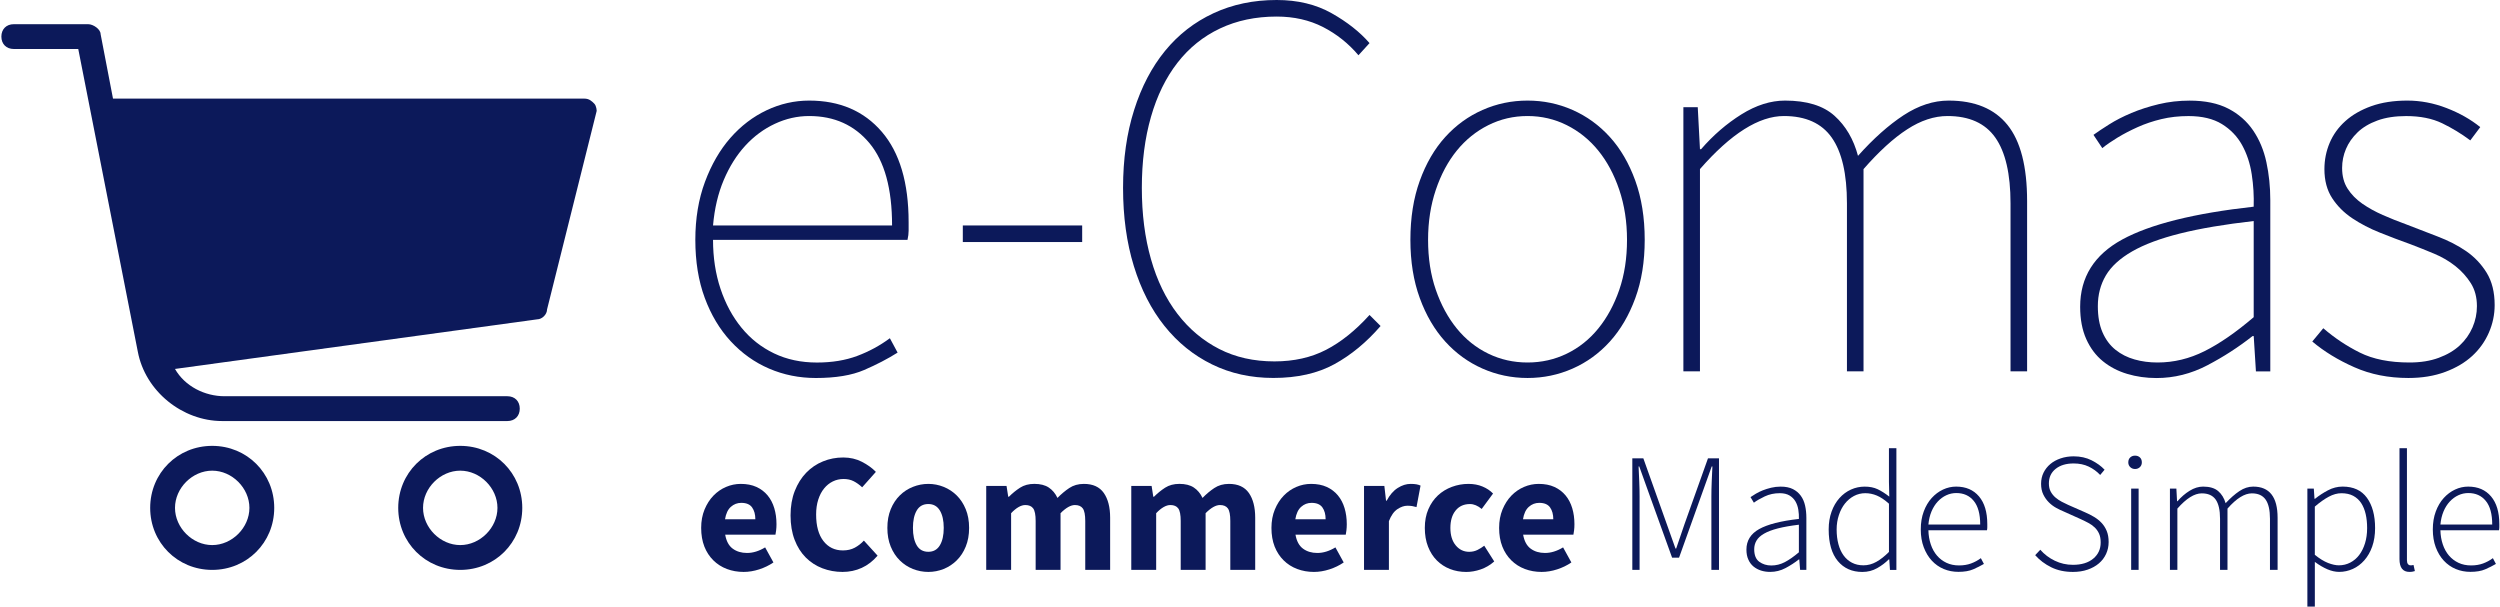
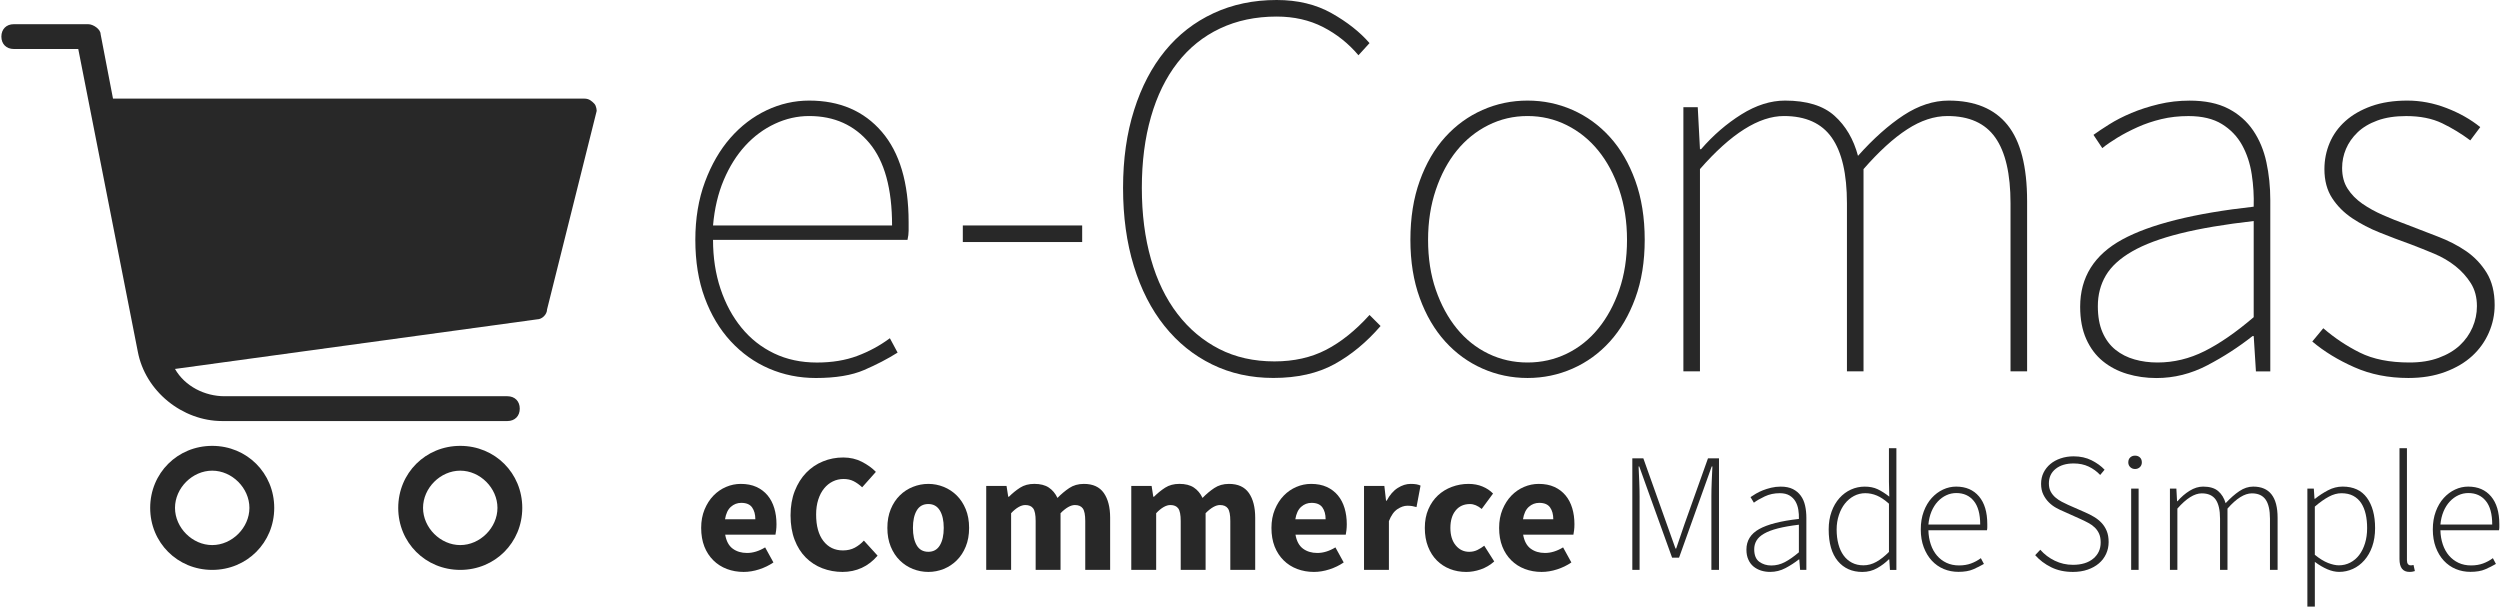
<svg xmlns="http://www.w3.org/2000/svg" xmlns:xlink="http://www.w3.org/1999/xlink" version="1.1" id="Calque_1" x="0px" y="0px" viewBox="0 0 1366 331.45" style="enable-background:new 0 0 1366 331.45;" xml:space="preserve">
  <style type="text/css">
- 	.st0{clip-path:url(#SVGID_2_);fill:#0c195a;}
- 	.st1{fill:#0c195a;}
+ 	.st0{clip-path:url(#SVGID_2_);fill:#282828;}
+ 	.st1{fill:#282828;}
</style>
  <g>
    <defs>
      <rect id="SVGID_1_" x="0.75" width="1364.88" height="331.45" />
    </defs>
    <clipPath id="SVGID_2_">
      <use xlink:href="#SVGID_1_" style="overflow:visible;" />
    </clipPath>
    <path class="st0" d="M383.12,288.45c0-3.7,0.61-7.05,1.84-10.04c1.24-2.98,2.85-5.52,4.86-7.59c2-2.06,4.29-3.65,6.89-4.76   c2.59-1.11,5.27-1.66,8.05-1.66c3.26,0,6.12,0.55,8.55,1.66c2.44,1.11,4.47,2.66,6.11,4.63c1.63,1.97,2.85,4.3,3.65,6.99   c0.8,2.68,1.2,5.58,1.2,8.73c0,1.24-0.06,2.36-0.19,3.37c-0.12,1.02-0.24,1.81-0.37,2.36h-27.47c0.61,3.52,1.98,6.07,4.11,7.64   c2.14,1.57,4.73,2.36,7.83,2.36c3.26,0,6.56-1.02,9.89-3.05l4.53,8.23c-2.34,1.6-4.95,2.87-7.81,3.79   c-2.87,0.93-5.69,1.39-8.47,1.39c-3.27,0-6.32-0.54-9.16-1.61c-2.84-1.08-5.3-2.65-7.39-4.72c-2.1-2.07-3.74-4.58-4.91-7.54   C383.71,295.66,383.12,292.27,383.12,288.45 M412.72,283.73c0-2.65-0.59-4.81-1.77-6.47c-1.17-1.66-3.14-2.5-5.92-2.5   c-2.15,0-4.06,0.72-5.69,2.18c-1.63,1.45-2.69,3.71-3.19,6.79H412.72z" />
    <path class="st0" d="M431.96,281.61c0-5,0.77-9.45,2.31-13.37c1.54-3.92,3.62-7.23,6.25-9.95c2.62-2.7,5.66-4.77,9.16-6.19   c3.48-1.42,7.16-2.13,11.05-2.13c3.76,0,7.17,0.79,10.22,2.36c3.06,1.58,5.6,3.41,7.63,5.5l-7.49,8.42   c-1.54-1.42-3.1-2.53-4.67-3.33c-1.58-0.8-3.42-1.2-5.5-1.2c-2.1,0-4.06,0.45-5.88,1.34c-1.82,0.89-3.41,2.18-4.76,3.84   c-1.36,1.66-2.42,3.7-3.19,6.1c-0.77,2.4-1.16,5.12-1.16,8.13c0,6.23,1.33,11.06,3.98,14.48c2.65,3.42,6.2,5.14,10.64,5.14   c2.46,0,4.63-0.49,6.48-1.48c1.85-0.99,3.52-2.28,4.99-3.89l7.49,8.23c-2.53,2.97-5.41,5.19-8.65,6.67   c-3.24,1.48-6.74,2.22-10.5,2.22c-3.88,0-7.55-0.67-11-1.99c-3.46-1.32-6.48-3.29-9.07-5.87c-2.59-2.59-4.63-5.81-6.1-9.66   C432.7,291.11,431.96,286.66,431.96,281.61" />
    <path class="st0" d="M484.86,288.45c0-3.83,0.61-7.23,1.84-10.22c1.24-3,2.88-5.5,4.96-7.54c2.05-2.04,4.45-3.59,7.16-4.67   c2.71-1.08,5.52-1.62,8.42-1.62s5.69,0.54,8.37,1.62c2.68,1.08,5.05,2.63,7.12,4.67c2.07,2.04,3.72,4.55,4.95,7.54   c1.23,2.99,1.84,6.39,1.84,10.22c0,3.82-0.61,7.23-1.84,10.22c-1.23,3-2.88,5.51-4.95,7.54c-2.07,2.04-4.44,3.6-7.12,4.68   c-2.68,1.07-5.48,1.61-8.37,1.61s-5.71-0.54-8.42-1.61c-2.71-1.08-5.11-2.64-7.16-4.68c-2.08-2.03-3.72-4.54-4.96-7.54   C485.47,295.68,484.86,292.27,484.86,288.45 M498.83,288.45c0,4.01,0.69,7.18,2.08,9.53c1.38,2.34,3.49,3.52,6.33,3.52   c2.77,0,4.87-1.17,6.29-3.52s2.13-5.52,2.13-9.53c0-4.01-0.71-7.18-2.13-9.53c-1.42-2.34-3.52-3.52-6.29-3.52   c-2.84,0-4.95,1.17-6.33,3.52C499.52,281.27,498.83,284.44,498.83,288.45" />
    <path class="st0" d="M538.87,265.51h11.1l0.93,5.92h0.37c1.91-1.92,3.95-3.57,6.1-4.96c2.15-1.38,4.75-2.08,7.77-2.08   c3.26,0,5.9,0.66,7.9,1.99c2,1.33,3.6,3.22,4.76,5.69c2.04-2.1,4.19-3.9,6.43-5.4c2.25-1.51,4.91-2.27,8.01-2.27   c4.93,0,8.55,1.65,10.87,4.95c2.31,3.3,3.47,7.81,3.47,13.55v28.48h-13.6v-26.73c0-3.33-0.45-5.61-1.34-6.85   c-0.9-1.23-2.33-1.85-4.3-1.85c-2.28,0-4.9,1.48-7.86,4.45v30.98h-13.6v-26.73c0-3.33-0.45-5.61-1.34-6.85   c-0.89-1.23-2.33-1.85-4.3-1.85c-2.34,0-4.94,1.48-7.77,4.45v30.98h-13.6V265.51z" />
    <path class="st0" d="M618.14,265.51h11.1l0.92,5.92h0.37c1.92-1.92,3.95-3.57,6.1-4.96c2.16-1.38,4.75-2.08,7.77-2.08   c3.26,0,5.9,0.66,7.9,1.99s3.6,3.22,4.76,5.69c2.03-2.1,4.18-3.9,6.43-5.4c2.26-1.51,4.91-2.27,8.01-2.27   c4.93,0,8.55,1.65,10.87,4.95c2.31,3.3,3.47,7.81,3.47,13.55v28.48h-13.6v-26.73c0-3.33-0.44-5.61-1.33-6.85   c-0.9-1.23-2.33-1.85-4.31-1.85c-2.28,0-4.9,1.48-7.86,4.45v30.98h-13.6v-26.73c0-3.33-0.45-5.61-1.34-6.85   c-0.89-1.23-2.33-1.85-4.3-1.85c-2.33,0-4.93,1.48-7.77,4.45v30.98h-13.6V265.51z" />
    <path class="st0" d="M694.72,288.45c0-3.7,0.62-7.05,1.85-10.04c1.23-2.98,2.85-5.52,4.86-7.59c2-2.06,4.3-3.65,6.89-4.76   c2.59-1.11,5.27-1.66,8.05-1.66c3.27,0,6.12,0.55,8.56,1.66c2.44,1.11,4.47,2.66,6.1,4.63c1.64,1.97,2.85,4.3,3.65,6.99   c0.79,2.68,1.2,5.58,1.2,8.73c0,1.24-0.07,2.36-0.19,3.37c-0.12,1.02-0.24,1.81-0.37,2.36h-27.47c0.61,3.52,1.99,6.07,4.11,7.64   c2.13,1.57,4.73,2.36,7.82,2.36c3.27,0,6.56-1.02,9.89-3.05l4.53,8.23c-2.34,1.6-4.94,2.87-7.81,3.79   c-2.87,0.93-5.69,1.39-8.47,1.39c-3.26,0-6.32-0.54-9.15-1.61c-2.85-1.08-5.31-2.65-7.4-4.72c-2.1-2.07-3.73-4.58-4.91-7.54   C695.3,295.66,694.72,292.27,694.72,288.45 M724.32,283.73c0-2.65-0.58-4.81-1.76-6.47s-3.15-2.5-5.92-2.5   c-2.17,0-4.06,0.72-5.69,2.18c-1.63,1.45-2.69,3.71-3.19,6.79H724.32z" />
    <path class="st0" d="M745.31,265.51h11.1l0.92,8.05h0.37c1.66-3.14,3.67-5.45,6.02-6.94c2.34-1.48,4.68-2.22,7.03-2.22   c1.29,0,2.36,0.08,3.18,0.23c0.83,0.15,1.59,0.39,2.26,0.69l-2.21,11.75c-0.87-0.25-1.67-0.43-2.41-0.56   c-0.74-0.12-1.6-0.18-2.59-0.18c-1.72,0-3.53,0.61-5.41,1.85c-1.88,1.22-3.44,3.42-4.67,6.56v26.64h-13.6V265.51z" />
    <path class="st0" d="M778.52,288.45c0-3.83,0.64-7.23,1.94-10.22c1.3-3,3.04-5.5,5.22-7.54c2.19-2.04,4.73-3.59,7.64-4.67   c2.9-1.08,5.92-1.62,9.06-1.62c2.84,0,5.4,0.48,7.68,1.44c2.28,0.95,4.19,2.23,5.74,3.83l-6.2,8.42c-2.16-1.79-4.29-2.68-6.38-2.68   c-3.33,0-5.95,1.17-7.86,3.52c-1.91,2.34-2.87,5.52-2.87,9.53c0,4.01,0.97,7.18,2.92,9.53c1.94,2.34,4.39,3.52,7.35,3.52   c1.66,0,3.18-0.35,4.53-1.02c1.35-0.68,2.59-1.46,3.7-2.31l5.46,8.6c-2.23,1.97-4.69,3.42-7.4,4.35c-2.72,0.93-5.34,1.38-7.87,1.38   c-3.2,0-6.18-0.54-8.92-1.61c-2.75-1.08-5.14-2.64-7.17-4.68c-2.03-2.03-3.64-4.54-4.81-7.54   C779.1,295.68,778.52,292.27,778.52,288.45" />
    <path class="st0" d="M819.12,288.45c0-3.7,0.61-7.05,1.84-10.04c1.24-2.98,2.85-5.52,4.86-7.59c2-2.06,4.29-3.65,6.89-4.76   c2.59-1.11,5.27-1.66,8.05-1.66c3.26,0,6.12,0.55,8.55,1.66c2.44,1.11,4.47,2.66,6.11,4.63c1.63,1.97,2.85,4.3,3.65,6.99   c0.8,2.68,1.2,5.58,1.2,8.73c0,1.24-0.06,2.36-0.19,3.37c-0.12,1.02-0.24,1.81-0.37,2.36h-27.47c0.61,3.52,1.98,6.07,4.11,7.64   c2.14,1.57,4.73,2.36,7.83,2.36c3.26,0,6.56-1.02,9.89-3.05l4.53,8.23c-2.34,1.6-4.94,2.87-7.81,3.79   c-2.87,0.93-5.69,1.39-8.47,1.39c-3.26,0-6.31-0.54-9.15-1.61c-2.84-1.08-5.3-2.65-7.39-4.72c-2.1-2.07-3.74-4.58-4.91-7.54   C819.7,295.66,819.12,292.27,819.12,288.45 M848.72,283.73c0-2.65-0.59-4.81-1.76-6.47c-1.17-1.66-3.15-2.5-5.92-2.5   c-2.16,0-4.06,0.72-5.69,2.18c-1.64,1.45-2.7,3.71-3.19,6.79H848.72z" />
    <path class="st0" d="M891.91,250.43h6.01l12.76,35.8l4.81,13.5h0.37l4.61-13.5l12.77-35.8h6.02v60.96h-4.16v-40.06   c0-2.53,0.06-5.26,0.18-8.19c0.13-2.93,0.25-5.69,0.38-8.28h-0.38l-4.8,13.41l-13.05,36.45h-3.79l-13.14-36.45l-4.81-13.41h-0.37   c0.12,2.59,0.24,5.35,0.37,8.28c0.13,2.93,0.18,5.66,0.18,8.19v40.06h-3.97V250.43z" />
    <path class="st0" d="M954.25,300.29c0-4.87,2.31-8.6,6.93-11.19c4.63-2.59,11.87-4.45,21.74-5.56c0.06-1.66-0.05-3.34-0.32-5.04   c-0.27-1.69-0.8-3.2-1.57-4.53c-0.78-1.33-1.85-2.4-3.24-3.24c-1.39-0.83-3.16-1.25-5.32-1.25c-3.02,0-5.76,0.59-8.23,1.77   c-2.47,1.16-4.44,2.31-5.92,3.42l-1.84-3.05c0.81-0.56,1.77-1.18,2.91-1.85c1.14-0.68,2.41-1.3,3.79-1.85   c1.39-0.55,2.92-1.03,4.58-1.43c1.67-0.4,3.4-0.6,5.19-0.6c2.65,0,4.87,0.44,6.66,1.33c1.79,0.9,3.24,2.12,4.34,3.65   c1.12,1.54,1.9,3.35,2.36,5.42c0.46,2.06,0.69,4.3,0.69,6.7v28.4h-3.42l-0.46-5.74h-0.19c-2.28,1.79-4.73,3.37-7.35,4.76   c-2.63,1.39-5.42,2.08-8.37,2.08c-1.79,0-3.46-0.25-4.99-0.74c-1.54-0.49-2.91-1.23-4.11-2.21c-1.2-0.99-2.15-2.26-2.82-3.8   C954.58,304.2,954.25,302.39,954.25,300.29 M958.5,300.1c0,3.21,0.92,5.49,2.77,6.85c1.86,1.35,4.04,2.03,6.57,2.03   c2.59,0,5.05-0.61,7.4-1.84c2.34-1.23,4.9-3.02,7.67-5.36v-15.08c-4.56,0.55-8.39,1.23-11.51,2.03c-3.11,0.8-5.63,1.76-7.54,2.87   c-1.92,1.11-3.29,2.38-4.11,3.79C958.92,296.8,958.5,298.38,958.5,300.1" />
    <path class="st0" d="M999.19,289.28c0-3.58,0.53-6.82,1.58-9.72c1.04-2.9,2.48-5.36,4.29-7.39c1.82-2.04,3.92-3.59,6.3-4.67   c2.37-1.08,4.89-1.61,7.54-1.61c2.71,0,5.07,0.48,7.08,1.43c2,0.96,4.11,2.3,6.33,4.03l-0.19-8.14v-18.32h4.07v66.51h-3.52   l-0.37-5.74h-0.28c-1.79,1.8-3.9,3.39-6.33,4.77c-2.44,1.39-5.14,2.08-8.1,2.08c-5.61,0-10.09-1.98-13.41-5.96   C1000.86,302.55,999.19,296.8,999.19,289.28 M1003.54,289.28c0,2.95,0.32,5.64,0.97,8.05c0.64,2.4,1.58,4.45,2.82,6.15   c1.23,1.7,2.75,3.03,4.58,3.98c1.82,0.96,3.91,1.43,6.25,1.43c2.46,0,4.83-0.63,7.08-1.9c2.25-1.26,4.55-3.06,6.89-5.41v-26.36   c-2.34-2.1-4.55-3.58-6.61-4.44c-2.06-0.87-4.18-1.3-6.33-1.3c-2.23,0-4.29,0.52-6.2,1.53c-1.9,1.02-3.56,2.41-4.94,4.16   c-1.39,1.76-2.49,3.85-3.29,6.3C1003.95,283.91,1003.54,286.51,1003.54,289.28" />
    <path class="st0" d="M1049.51,289.28c0-3.64,0.54-6.9,1.62-9.8c1.07-2.9,2.52-5.35,4.34-7.36c1.82-2,3.88-3.55,6.2-4.63   c2.31-1.08,4.71-1.61,7.17-1.61c5.3,0,9.46,1.78,12.49,5.36c3.02,3.57,4.53,8.63,4.53,15.16v1.67c0,0.55-0.06,1.11-0.18,1.66h-32   c0.06,2.77,0.49,5.35,1.3,7.72c0.79,2.37,1.92,4.41,3.37,6.1c1.45,1.7,3.19,3.02,5.22,3.98c2.03,0.95,4.31,1.42,6.85,1.42   c2.41,0,4.58-0.35,6.52-1.06c1.95-0.71,3.75-1.68,5.4-2.91l1.67,3.15c-1.79,1.04-3.75,2.03-5.87,2.95   c-2.13,0.93-4.83,1.38-8.09,1.38c-2.84,0-5.51-0.52-8.01-1.56c-2.49-1.05-4.67-2.58-6.52-4.58c-1.84-2-3.31-4.44-4.39-7.31   C1050.05,296.17,1049.51,292.92,1049.51,289.28 M1081.98,286.59c0-5.73-1.18-10.03-3.52-12.9c-2.35-2.87-5.52-4.29-9.53-4.29   c-1.9,0-3.73,0.4-5.45,1.2c-1.73,0.8-3.28,1.94-4.67,3.42c-1.39,1.48-2.53,3.29-3.43,5.41c-0.89,2.13-1.46,4.51-1.7,7.16H1081.98z" />
    <path class="st0" d="M1114.81,300.38c2.22,2.53,4.87,4.53,7.95,6.01c3.08,1.48,6.38,2.23,9.89,2.23c4.69,0,8.39-1.13,11.1-3.38   c2.71-2.26,4.06-5.2,4.06-8.83c0-1.92-0.29-3.52-0.88-4.82c-0.58-1.29-1.37-2.41-2.36-3.37c-0.99-0.96-2.14-1.79-3.47-2.49   c-1.33-0.71-2.73-1.41-4.21-2.08l-9.25-4.16c-1.36-0.55-2.76-1.23-4.21-2.03c-1.45-0.81-2.77-1.8-3.97-3.01   c-1.2-1.2-2.21-2.62-3-4.25c-0.81-1.64-1.21-3.59-1.21-5.87c0-2.22,0.45-4.24,1.34-6.06c0.9-1.82,2.13-3.39,3.7-4.71   c1.58-1.33,3.46-2.36,5.65-3.1c2.19-0.74,4.55-1.12,7.07-1.12c3.71,0,6.99,0.73,9.86,2.18c2.87,1.46,5.22,3.16,7.07,5.13l-2.4,2.87   c-1.79-1.91-3.89-3.44-6.29-4.58c-2.41-1.15-5.14-1.71-8.24-1.71c-4.06,0-7.34,0.98-9.8,2.95c-2.47,1.97-3.7,4.63-3.7,7.95   c0,1.79,0.34,3.3,1.02,4.53c0.68,1.23,1.54,2.3,2.59,3.19c1.04,0.89,2.19,1.66,3.43,2.31c1.22,0.65,2.4,1.22,3.5,1.71l9.26,4.07   c1.72,0.74,3.36,1.57,4.9,2.5c1.54,0.92,2.9,2,4.06,3.24c1.17,1.24,2.11,2.69,2.82,4.39c0.71,1.7,1.07,3.72,1.07,6.07   c0,2.34-0.47,4.52-1.39,6.52s-2.23,3.73-3.93,5.17c-1.7,1.46-3.75,2.59-6.15,3.42c-2.41,0.84-5.09,1.25-8.05,1.25   c-4.44,0-8.39-0.84-11.84-2.54c-3.45-1.7-6.38-3.91-8.78-6.62L1114.81,300.38z" />
    <path class="st0" d="M1166.6,256.26c-1.05,0-1.93-0.34-2.63-1.02c-0.71-0.68-1.07-1.54-1.07-2.59c0-1.16,0.35-2.08,1.07-2.72   c0.7-0.65,1.58-0.97,2.63-0.97s1.93,0.32,2.64,0.97c0.71,0.65,1.06,1.56,1.06,2.72c0,1.05-0.35,1.92-1.06,2.59   C1168.53,255.92,1167.65,256.26,1166.6,256.26 M1164.47,266.99h4.07v44.39h-4.07V266.99z" />
    <path class="st0" d="M1185.65,266.99h3.52l0.37,6.85h0.27c1.97-2.28,4.18-4.18,6.61-5.69c2.44-1.51,4.89-2.27,7.36-2.27   c3.57,0,6.32,0.81,8.23,2.45c1.91,1.64,3.26,3.84,4.07,6.61c2.59-2.77,5.1-4.98,7.54-6.61c2.44-1.64,4.95-2.45,7.54-2.45   c8.88,0,13.32,5.67,13.32,17.02v28.48h-4.17v-27.93c0-4.75-0.8-8.25-2.4-10.51c-1.6-2.25-4.1-3.37-7.49-3.37   c-4.01,0-8.45,2.77-13.32,8.33v33.48h-4.07v-27.93c0-4.75-0.8-8.25-2.4-10.51c-1.61-2.25-4.13-3.37-7.59-3.37   c-4.01,0-8.44,2.77-13.32,8.33v33.48h-4.07V266.99z" />
    <path class="st0" d="M1264.83,315.27v16.18h-4.08v-64.46h3.52l0.37,5.55h0.28c2.15-1.73,4.51-3.27,7.07-4.63   c2.57-1.35,5.23-2.04,8-2.04c5.92,0,10.36,2.05,13.32,6.15c2.96,4.1,4.44,9.6,4.44,16.51c0,3.75-0.52,7.12-1.57,10.08   c-1.04,2.95-2.49,5.47-4.3,7.53c-1.82,2.07-3.91,3.65-6.29,4.72c-2.37,1.07-4.86,1.62-7.44,1.62c-2.1,0-4.25-0.48-6.47-1.43   c-2.23-0.96-4.51-2.3-6.85-4.03V315.27z M1264.83,303.16c2.59,2.09,4.99,3.57,7.21,4.44c2.23,0.86,4.2,1.29,5.92,1.29   c2.23,0,4.29-0.49,6.2-1.48s3.55-2.37,4.91-4.17c1.35-1.78,2.42-3.92,3.18-6.42c0.77-2.5,1.15-5.25,1.15-8.27   c0-2.72-0.25-5.25-0.78-7.59c-0.53-2.33-1.35-4.35-2.46-6.05c-1.1-1.69-2.56-3.02-4.34-3.98c-1.79-0.95-3.95-1.43-6.48-1.43   c-2.22,0-4.52,0.63-6.89,1.9c-2.38,1.27-4.92,3.07-7.63,5.41V303.16z" />
    <path class="st0" d="M1311.07,244.88h4.08v61.14c0,0.99,0.17,1.71,0.55,2.18c0.37,0.46,0.83,0.69,1.38,0.69h0.6   c0.22,0,0.58-0.06,1.07-0.19l0.74,3.33c-0.43,0.12-0.86,0.23-1.29,0.32c-0.43,0.09-0.99,0.14-1.67,0.14   c-3.63,0-5.45-2.33-5.45-7.03V244.88z" />
    <path class="st0" d="M1329.29,289.28c0-3.64,0.54-6.9,1.62-9.8c1.07-2.9,2.52-5.35,4.34-7.36c1.82-2,3.88-3.55,6.2-4.63   c2.31-1.08,4.71-1.61,7.17-1.61c5.3,0,9.46,1.78,12.49,5.36c3.02,3.57,4.52,8.63,4.52,15.16v1.67c0,0.55-0.06,1.11-0.18,1.66   h-32.01c0.06,2.77,0.5,5.35,1.3,7.72c0.8,2.37,1.92,4.41,3.37,6.1c1.46,1.7,3.19,3.02,5.23,3.98c2.03,0.95,4.31,1.42,6.84,1.42   c2.41,0,4.58-0.35,6.53-1.06c1.95-0.71,3.74-1.68,5.4-2.91l1.66,3.15c-1.78,1.04-3.74,2.03-5.87,2.95   c-2.13,0.93-4.83,1.38-8.09,1.38c-2.84,0-5.51-0.52-8.01-1.56c-2.5-1.05-4.67-2.58-6.52-4.58c-1.85-2-3.31-4.44-4.39-7.31   C1329.83,296.17,1329.29,292.92,1329.29,289.28 M1361.75,286.59c0-5.73-1.17-10.03-3.52-12.9c-2.34-2.87-5.51-4.29-9.53-4.29   c-1.91,0-3.73,0.4-5.45,1.2c-1.73,0.8-3.28,1.94-4.67,3.42c-1.39,1.48-2.54,3.29-3.43,5.41c-0.89,2.13-1.46,4.51-1.71,7.16H1361.75   z" />
    <path class="st0" d="M379.93,131.04c0-11.67,1.76-22.24,5.28-31.7c3.52-9.46,8.16-17.46,13.89-24c5.74-6.54,12.33-11.57,19.78-15.1   c7.44-3.52,15.2-5.28,23.25-5.28c16.7,0,29.93,5.69,39.7,17.06c9.76,11.38,14.64,27.83,14.64,49.37v4.68c0,1.51-0.2,3.17-0.61,4.98   H389.6c0,9.66,1.36,18.57,4.08,26.73c2.72,8.15,6.54,15.25,11.47,21.28c4.93,6.04,10.87,10.71,17.82,14.04   c6.95,3.33,14.74,4.99,23.4,4.99c8.25,0,15.6-1.21,22.04-3.62c6.44-2.41,12.38-5.63,17.82-9.66l4.22,7.85   c-5.43,3.42-11.53,6.59-18.27,9.5c-6.75,2.92-15.56,4.38-26.42,4.38c-9.06,0-17.56-1.71-25.51-5.13   c-7.95-3.42-14.94-8.41-20.98-14.94c-6.05-6.54-10.77-14.45-14.19-23.71C381.64,153.49,379.93,142.92,379.93,131.04 M487.43,123.19   c0-20.13-4.13-35.13-12.38-45c-8.25-9.86-19.22-14.79-32.91-14.79c-6.46,0-12.69,1.41-18.73,4.23   c-6.04,2.82-11.42,6.79-16.15,11.93c-4.73,5.14-8.65,11.38-11.77,18.72c-3.13,7.36-5.08,15.66-5.89,24.92H487.43z" />
  </g>
  <rect x="526.08" y="123.19" class="st1" width="65.22" height="9.06" />
  <g>
    <path class="st1" d="M613.64,102.66c0-15.69,2.01-29.89,6.05-42.57c4.01-12.69,9.66-23.45,16.9-32.3   c7.25-8.86,16.05-15.72,26.42-20.54C673.37,2.42,684.89,0,697.58,0c11.47,0,21.49,2.41,30.05,7.24   c8.55,4.83,15.44,10.27,20.68,16.31l-6.05,6.64c-5.43-6.44-11.87-11.56-19.32-15.4c-7.46-3.82-15.91-5.74-25.36-5.74   c-11.48,0-21.79,2.17-30.95,6.5c-9.17,4.33-16.91,10.57-23.25,18.72s-11.18,18.01-14.49,29.59c-3.33,11.58-4.99,24.51-4.99,38.8   c0,14.3,1.66,27.28,4.99,38.95c3.31,11.68,8.15,21.64,14.49,29.9s13.94,14.63,22.79,19.17c8.86,4.53,18.92,6.79,30.2,6.79   c10.66,0,20.08-2.13,28.23-6.35c8.16-4.22,16.05-10.57,23.71-19.02l6.04,6.03c-7.65,8.86-16.05,15.81-25.21,20.84   c-9.17,5.03-20.28,7.54-33.37,7.54c-12.28,0-23.45-2.46-33.51-7.4c-10.07-4.93-18.72-11.92-25.97-20.98   c-7.25-9.06-12.83-19.97-16.76-32.76C615.6,132.61,613.64,118.36,613.64,102.66" />
    <path class="st1" d="M770.64,131.04c0-12.08,1.71-22.84,5.14-32.3c3.42-9.46,8.05-17.42,13.89-23.86   c5.83-6.44,12.63-11.37,20.38-14.79c7.75-3.43,15.95-5.13,24.61-5.13s16.85,1.7,24.61,5.13c7.75,3.42,14.54,8.35,20.38,14.79   s10.46,14.4,13.88,23.86c3.42,9.46,5.14,20.23,5.14,32.3c0,11.88-1.71,22.5-5.14,31.86c-3.42,9.36-8.05,17.26-13.88,23.71   s-12.63,11.37-20.38,14.79c-7.76,3.42-15.96,5.13-24.61,5.13s-16.86-1.71-24.61-5.13c-7.75-3.42-14.55-8.35-20.38-14.79   c-5.84-6.44-10.48-14.35-13.89-23.71C772.35,153.54,770.64,142.92,770.64,131.04 M780.3,131.04c0,10.07,1.41,19.17,4.23,27.32   c2.82,8.16,6.64,15.21,11.47,21.14c4.83,5.94,10.57,10.52,17.21,13.74c6.64,3.22,13.78,4.83,21.44,4.83   c7.65,0,14.79-1.61,21.44-4.83c6.64-3.22,12.38-7.8,17.21-13.74c4.83-5.93,8.65-12.98,11.47-21.14c2.82-8.15,4.23-17.25,4.23-27.32   c0-9.86-1.41-18.97-4.23-27.32c-2.82-8.35-6.64-15.5-11.47-21.44s-10.57-10.57-17.21-13.89c-6.65-3.32-13.8-4.99-21.44-4.99   c-7.65,0-14.79,1.66-21.44,4.99c-6.64,3.32-12.38,7.95-17.21,13.89c-4.83,5.94-8.65,13.09-11.47,21.44S780.3,121.18,780.3,131.04" />
    <path class="st1" d="M919.8,58.58h7.85l1.21,22.95h0.6c6.64-7.65,13.99-13.99,22.04-19.03c8.05-5.03,16-7.54,23.85-7.54   c11.87,0,20.88,2.77,27.03,8.31c6.14,5.53,10.42,12.83,12.83,21.89c8.45-9.46,16.76-16.85,24.91-22.19   c8.16-5.33,16.35-8.01,24.61-8.01c14.3,0,25.01,4.43,32.16,13.29c7.15,8.86,10.72,22.74,10.72,41.66v92.99h-9.06v-91.79   c0-16.1-2.77-28.07-8.31-35.93c-5.54-7.85-14.24-11.78-26.12-11.78c-7.24,0-14.6,2.42-22.03,7.26   c-7.46,4.82-15.41,12.07-23.86,21.74v110.5h-9.06v-91.79c0-16.1-2.77-28.07-8.31-35.93c-5.53-7.85-14.24-11.78-26.12-11.78   c-13.68,0-28.98,9.66-45.88,28.99v110.5h-9.06V58.58z" />
    <path class="st1" d="M1136.6,167.58c0-16.1,7.65-28.33,22.95-36.69c15.29-8.35,39.25-14.34,71.86-17.96   c0.19-5.84-0.15-11.72-1.06-17.67c-0.9-5.93-2.67-11.27-5.28-16c-2.62-4.72-6.29-8.55-11.02-11.47   c-4.73-2.91-10.83-4.37-18.27-4.37c-5.24,0-10.16,0.55-14.79,1.66c-4.63,1.11-8.96,2.57-12.98,4.38s-7.7,3.72-11.02,5.74   c-3.32,2.02-6.09,3.92-8.29,5.74l-4.83-7.25c2.21-1.6,5.07-3.52,8.6-5.73c3.52-2.22,7.54-4.28,12.08-6.2   c4.53-1.91,9.51-3.52,14.95-4.83c5.43-1.3,11.06-1.95,16.9-1.95c8.46,0,15.5,1.46,21.13,4.37c5.64,2.92,10.16,6.9,13.59,11.93   c3.42,5.04,5.84,10.83,7.24,17.37c1.41,6.54,2.13,13.43,2.13,20.68v93.61h-7.85l-1.21-19.33h-0.61c-7.65,6.04-15.9,11.37-24.76,16   c-8.86,4.63-18.11,6.95-27.78,6.95c-5.63,0-10.97-0.76-16-2.27c-5.04-1.51-9.47-3.82-13.29-6.94c-3.83-3.12-6.85-7.15-9.06-12.08   C1137.7,180.31,1136.6,174.43,1136.6,167.58 M1146.26,167.28c0,5.63,0.85,10.42,2.57,14.34c1.71,3.93,4.08,7.1,7.1,9.52   c3.02,2.41,6.49,4.17,10.42,5.27c3.93,1.12,8.1,1.66,12.53,1.66c8.85,0,17.41-2.06,25.66-6.19c8.26-4.12,17.21-10.31,26.88-18.57   v-52.54c-15.9,1.81-29.28,4.07-40.16,6.79c-10.87,2.72-19.63,5.99-26.27,9.81s-11.43,8.2-14.35,13.13   C1147.72,155.45,1146.26,161.04,1146.26,167.28" />
    <path class="st1" d="M1269.45,179.35c6.05,5.24,12.68,9.67,19.93,13.29c7.24,3.62,16.31,5.43,27.17,5.43c6.04,0,11.37-0.85,16-2.57   c4.63-1.71,8.46-3.97,11.48-6.79c3.02-2.82,5.33-6.09,6.95-9.81c1.61-3.73,2.41-7.59,2.41-11.63c0-4.82-1.11-9-3.32-12.52   c-2.22-3.52-5.04-6.65-8.45-9.36c-3.44-2.72-7.31-4.99-11.63-6.79c-4.33-1.81-8.61-3.52-12.83-5.13   c-5.63-2.01-11.23-4.12-16.76-6.35c-5.54-2.2-10.57-4.83-15.09-7.84c-4.53-3.03-8.21-6.69-11.02-11.02   c-2.82-4.32-4.23-9.61-4.23-15.85c0-5.03,0.96-9.82,2.87-14.35c1.91-4.53,4.78-8.5,8.61-11.93c3.82-3.42,8.55-6.13,14.19-8.15   c5.63-2,12.18-3.02,19.63-3.02c7.24,0,14.39,1.36,21.43,4.08c7.05,2.72,13.19,6.19,18.42,10.42l-5.44,7.25   c-4.83-3.62-9.96-6.74-15.4-9.37c-5.43-2.61-11.97-3.92-19.62-3.92c-6.04,0-11.28,0.8-15.7,2.41c-4.42,1.61-8.06,3.78-10.87,6.49   c-2.82,2.72-4.94,5.74-6.34,9.06c-1.41,3.32-2.11,6.79-2.11,10.41c0,4.43,1,8.21,3.02,11.33c2.01,3.12,4.68,5.84,8,8.16   c3.33,2.31,7.05,4.37,11.18,6.19c4.12,1.82,8.4,3.52,12.83,5.13c5.63,2.22,11.37,4.43,17.21,6.64c5.84,2.22,11.02,4.89,15.55,8   c4.53,3.13,8.26,7.05,11.18,11.78c2.91,4.73,4.38,10.61,4.38,17.66c0,5.24-1.06,10.27-3.18,15.1c-2.1,4.83-5.13,9.06-9.05,12.68   c-3.93,3.62-8.86,6.55-14.8,8.76c-5.94,2.21-12.64,3.31-20.08,3.31c-10.87,0-20.73-1.95-29.59-5.89   c-8.86-3.92-16.51-8.6-22.95-14.04L1269.45,179.35z" />
    <path class="st1" d="M324.67,56.59c-1.35-1.35-2.72-2.71-5.42-2.71H61.74l-6.77-35.23c0-2.72-4.07-5.43-6.77-5.43H7.53   c-4.06,0-6.78,2.71-6.78,6.78c0,4.06,2.72,6.77,6.78,6.77h35.23l32.53,165.34c4.07,21.69,24.4,37.95,46.08,37.95h155.86   c4.06,0,6.77-2.72,6.77-6.78s-2.71-6.78-6.77-6.78H122.72c-10.84,0-21.68-5.42-27.11-14.91l197.88-27.1c2.71,0,5.42-2.71,5.42-5.42   l27.11-108.43C326.02,60.66,326.02,57.95,324.67,56.59" />
    <path class="st1" d="M115.95,243.62c-18.97,0-33.89,14.91-33.89,33.89c0,18.97,14.92,33.88,33.89,33.88   c18.98,0,33.89-14.91,33.89-33.88C149.84,258.53,134.93,243.62,115.95,243.62 M115.95,297.83c-10.84,0-20.33-9.49-20.33-20.33   c0-10.84,9.48-20.33,20.33-20.33c10.84,0,20.33,9.49,20.33,20.33C136.28,288.34,126.8,297.83,115.95,297.83" />
    <path class="st1" d="M251.48,243.62c-18.97,0-33.89,14.91-33.89,33.89c0,18.97,14.92,33.88,33.89,33.88   c18.98,0,33.89-14.91,33.89-33.88C285.37,258.53,270.46,243.62,251.48,243.62 M251.48,297.83c-10.84,0-20.33-9.49-20.33-20.33   c0-10.84,9.48-20.33,20.33-20.33c10.84,0,20.33,9.49,20.33,20.33C271.81,288.34,262.32,297.83,251.48,297.83" />
  </g>
</svg>
